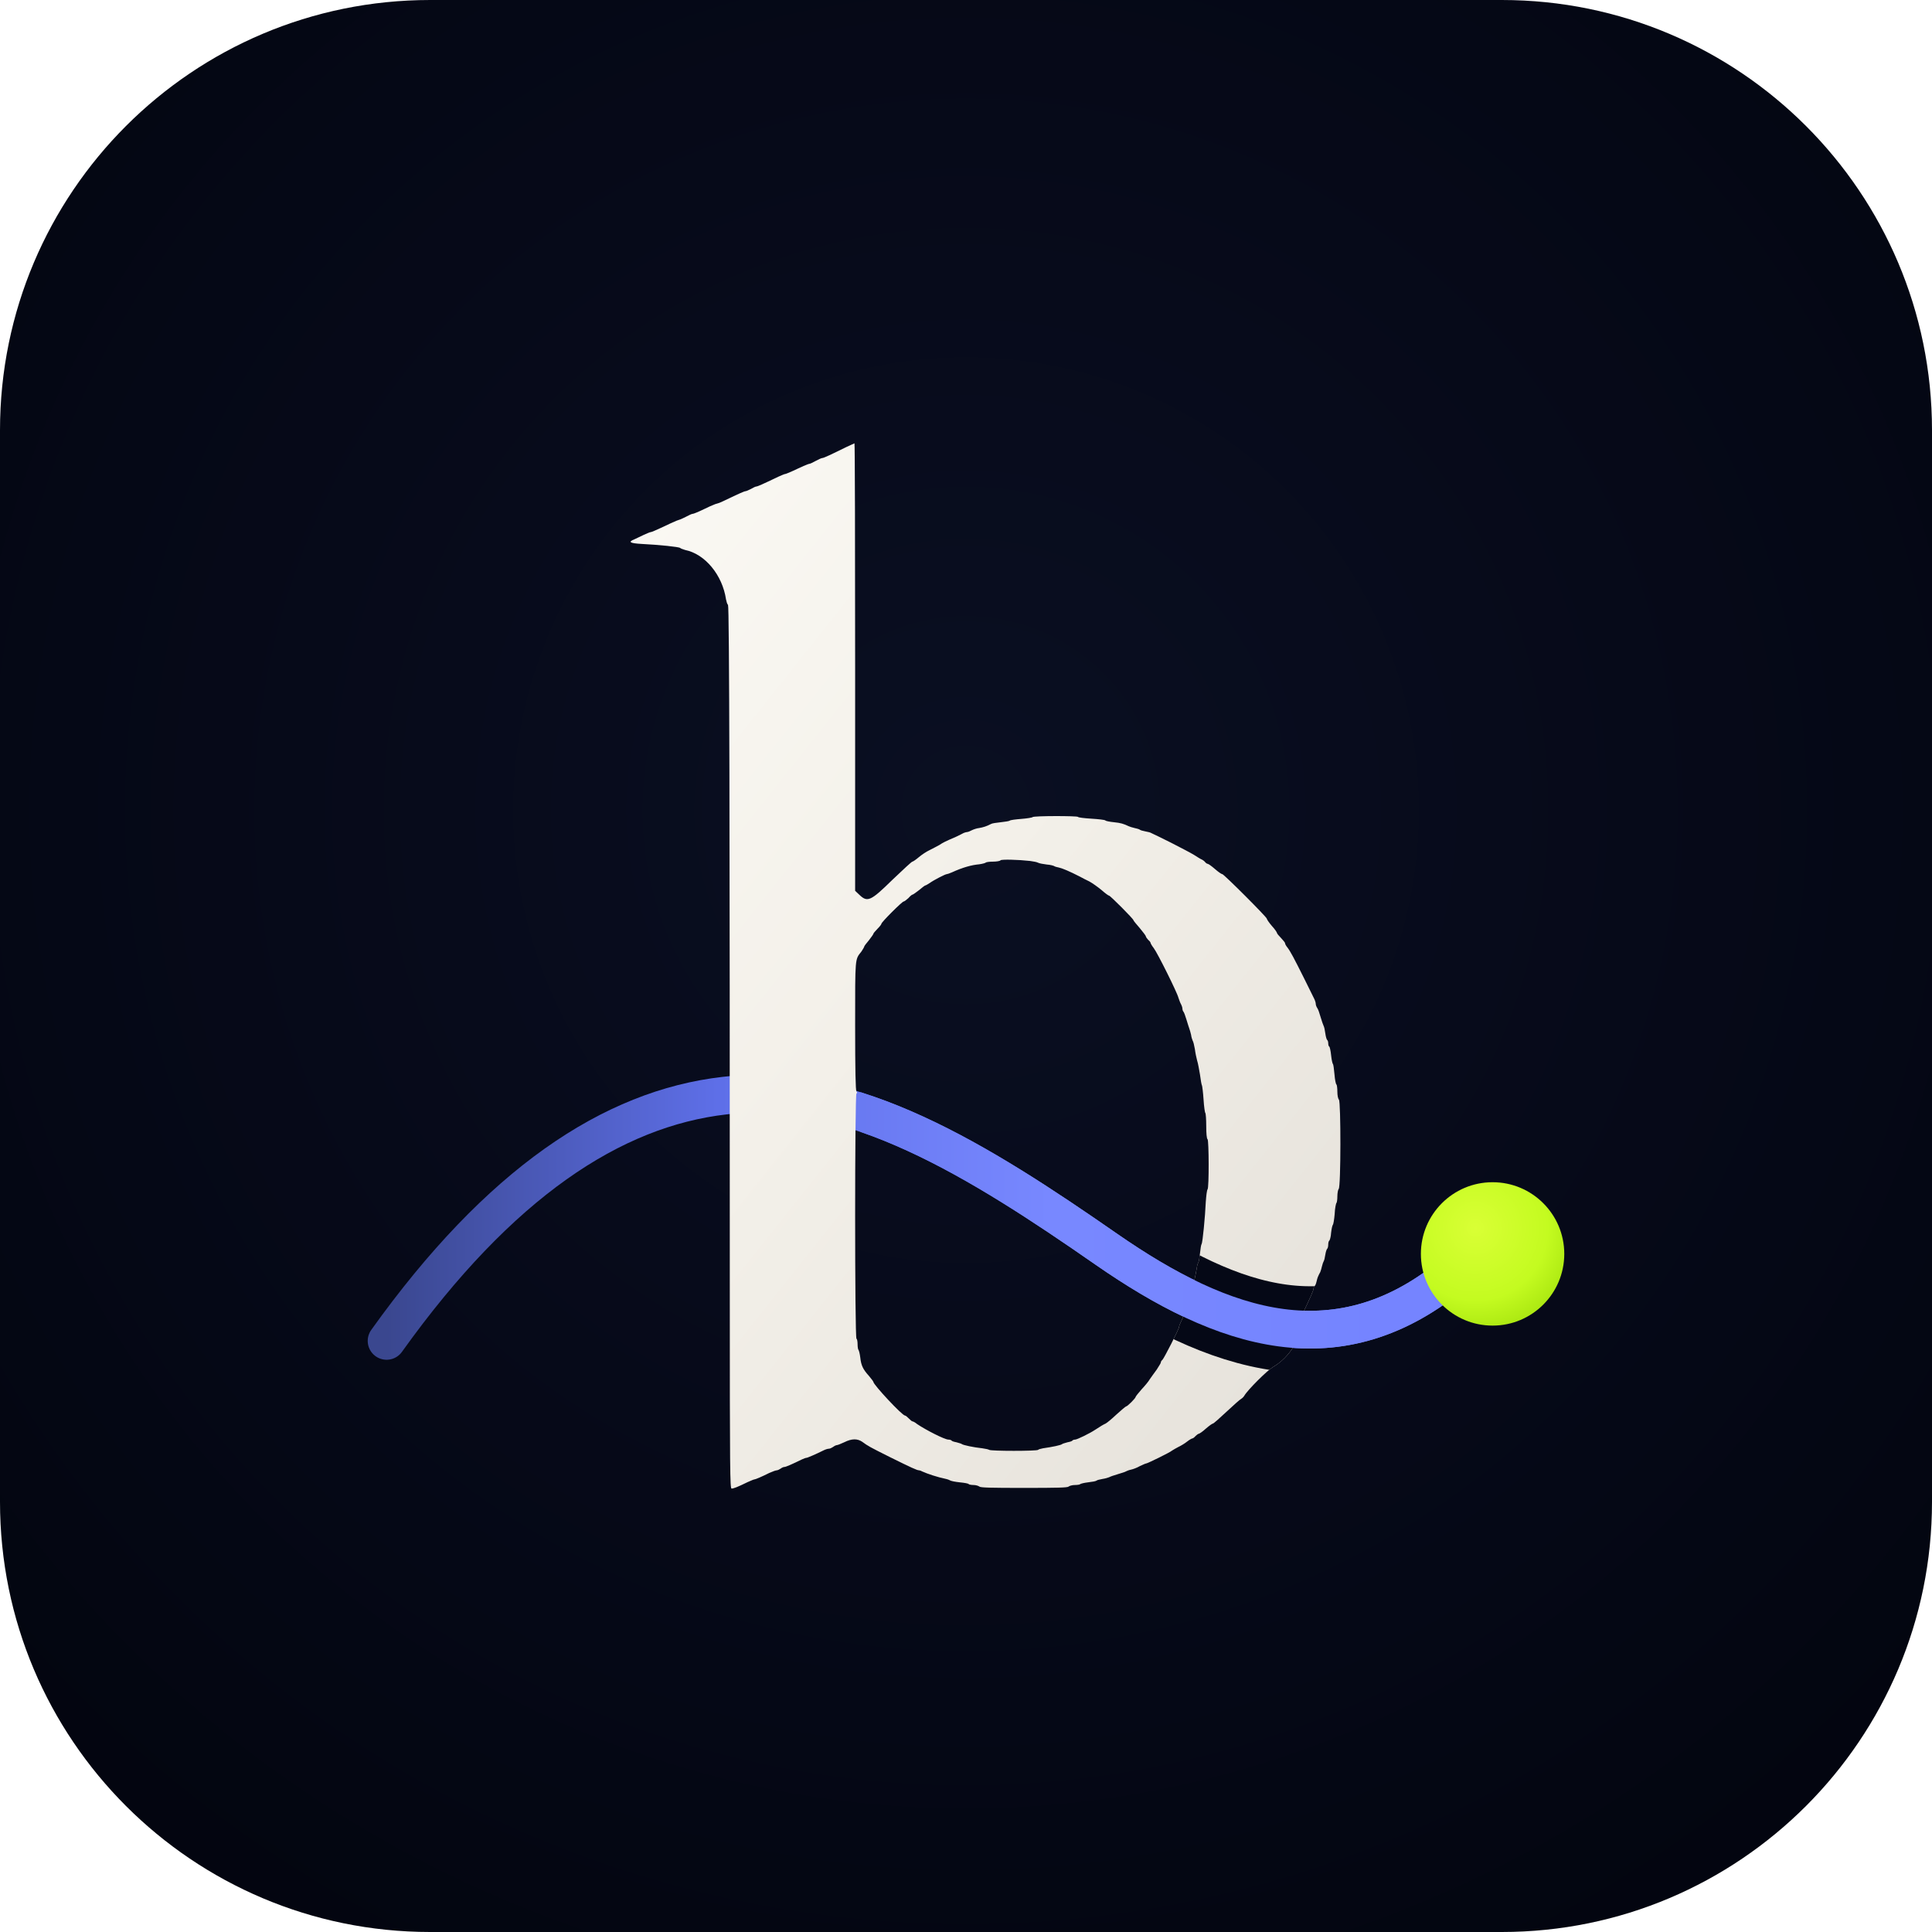
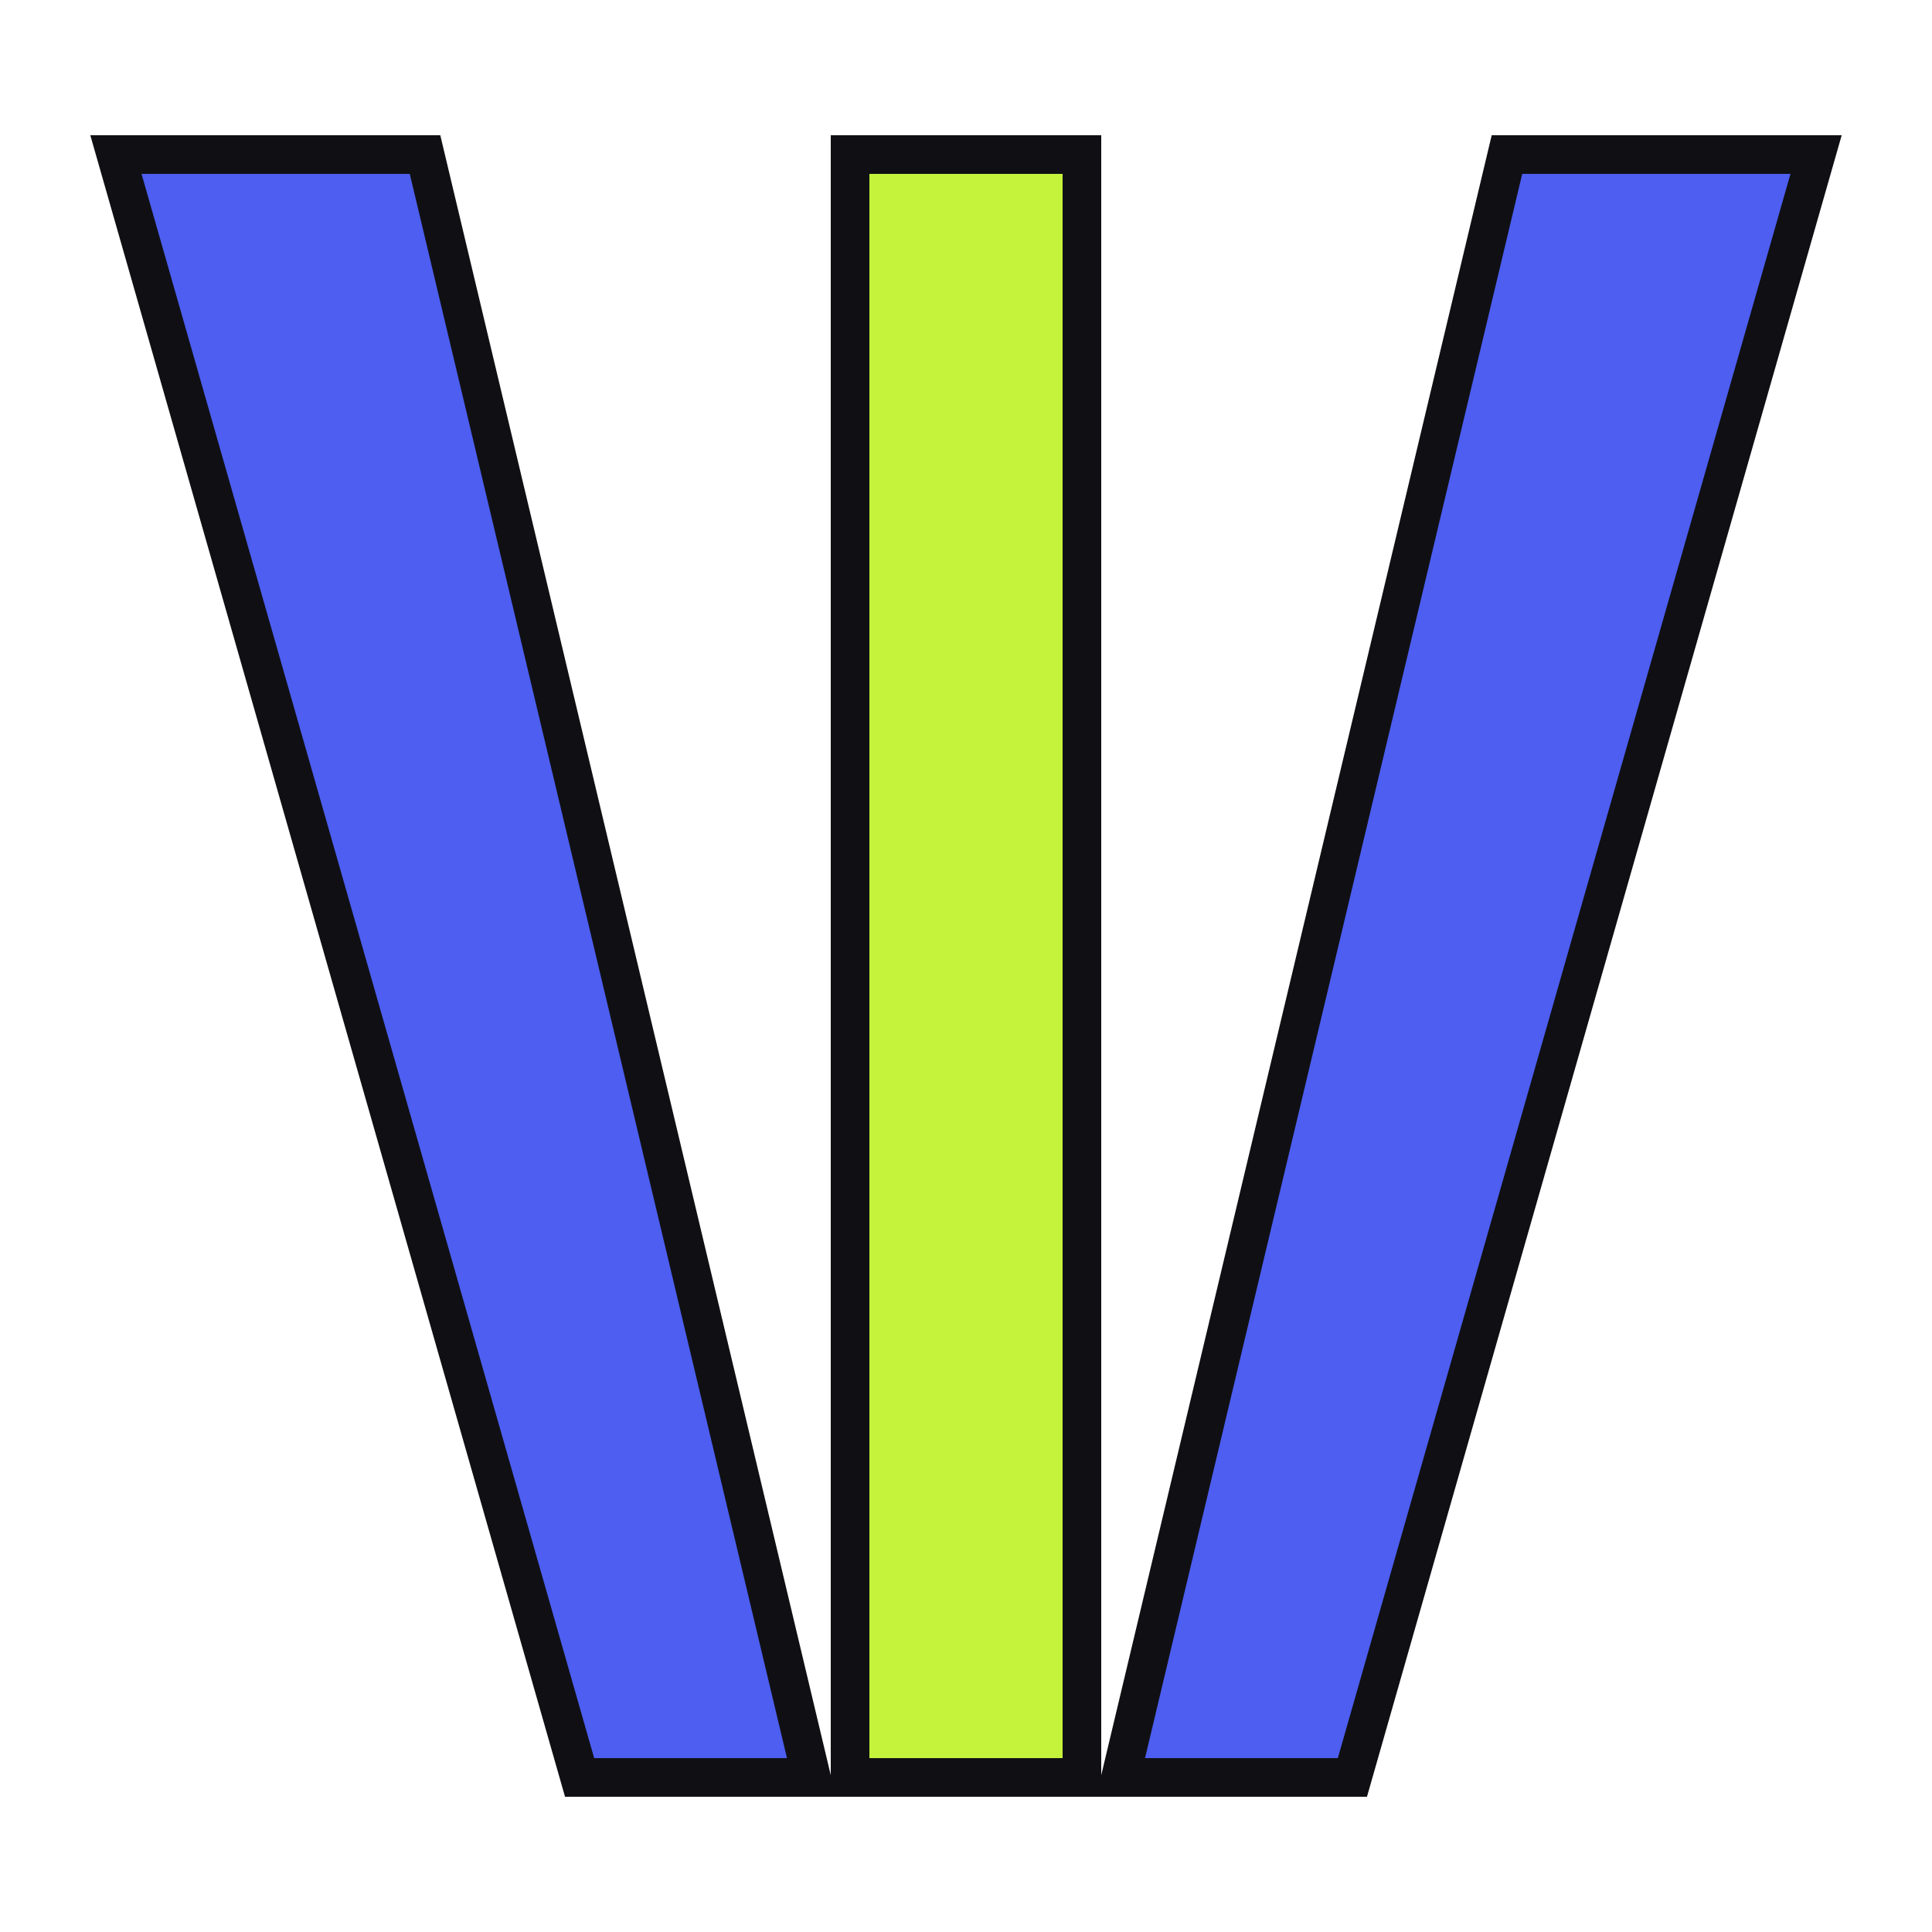
- <svg xmlns="http://www.w3.org/2000/svg" width="1024" height="1024" viewBox="0 0 1024 1024">
-   <defs>
-     <radialGradient id="icon-bg" cx="50%" cy="42%" r="75%">
-       <stop offset="0%" stop-color="#0a0f22" />
-       <stop offset="62%" stop-color="#050816" />
-       <stop offset="100%" stop-color="#02040d" />
-     </radialGradient>
-     <linearGradient id="icon-mono" x1="0" y1="0" x2="0.85" y2="1">
-       <stop offset="0%" stop-color="#fbf9f4" />
-       <stop offset="48%" stop-color="#f3f0e9" />
-       <stop offset="100%" stop-color="#e6e2db" />
-     </linearGradient>
-     <linearGradient id="icon-wave" gradientUnits="userSpaceOnUse" x1="205" y1="0" x2="791" y2="0">
-       <stop offset="0%" stop-color="#3a478f" />
-       <stop offset="30%" stop-color="#5e6fe8" />
-       <stop offset="60%" stop-color="#7888ff" />
-       <stop offset="100%" stop-color="#7483ff" />
-     </linearGradient>
-     <radialGradient id="icon-particle" cx="38%" cy="32%" r="70%">
-       <stop offset="0%" stop-color="#d9ff35" />
-       <stop offset="72%" stop-color="#c4fb20" />
-       <stop offset="100%" stop-color="#aeea13" />
-     </radialGradient>
-     <clipPath id="icon-bclip">
-       <path d="M463.1 265.3C456.2 268.7 452.8 270.3 452.2 270.3C451.8 270.3 450.5 270.9 449.2 271.6C447.9 272.3 446.7 272.9 446.4 272.9C446.1 272.9 444.9 273.4 443.7 273.9C442.5 274.4 440.3 275.5 438.7 276.2C437.1 276.9 435.7 277.5 435.4 277.5C435.1 277.5 433.8 278.1 432.4 278.7C425.1 282.2 423.0 283.1 422.5 283.1C422.2 283.1 421.1 283.6 420.1 284.2C419.1 284.7 418.0 285.2 417.7 285.2C417.2 285.2 415.1 286.1 407.8 289.6C406.4 290.3 405.0 290.8 404.8 290.8C404.5 290.8 403.1 291.4 401.7 292.0C395.9 294.8 394.3 295.4 393.8 295.4C393.5 295.4 392.2 296.0 390.9 296.7C389.5 297.4 388.2 298.0 388.0 298.0C387.8 298.0 386.0 298.7 384.1 299.6C376.7 303.1 375.4 303.6 375.0 303.6C374.7 303.6 373.4 304.2 372.0 304.8C370.6 305.5 368.6 306.4 367.8 306.8C364.7 308.0 365.7 308.6 371.1 308.9C379.0 309.3 387.7 310.2 388.3 310.7C388.6 311.0 389.6 311.3 390.5 311.6C399.5 313.4 407.3 322.9 408.9 333.8C409.1 334.8 409.4 335.9 409.8 336.3C410.4 337.0 410.6 433.7 410.6 646.2C410.6 725.6 410.7 733.2 411.4 733.2C412.3 733.2 414.1 732.5 418.6 730.3C420.0 729.7 421.3 729.1 421.6 729.1C422.1 729.1 424.9 727.9 428.3 726.2C429.7 725.6 431.2 725.0 431.7 725.0C432.1 725.0 432.9 724.6 433.5 724.2C434.0 723.8 434.7 723.5 435.1 723.5C435.8 723.5 438.7 722.2 443.0 720.1C443.9 719.7 444.7 719.4 445.0 719.4C445.5 719.4 449.6 717.6 452.8 716.0C453.6 715.6 454.6 715.3 455.1 715.3C455.6 715.3 456.4 714.9 457.0 714.5C457.5 714.1 458.3 713.7 458.6 713.7C459.0 713.7 460.5 713.1 462.0 712.4C465.4 710.7 467.9 710.7 470.1 712.2C472.7 714.1 473.2 714.4 482.6 719.1C492.1 723.8 494.7 725.0 495.6 725.0C495.9 725.0 496.5 725.2 497.0 725.5C499.4 726.6 504.0 728.1 507.4 728.8C508.4 729.0 509.4 729.4 509.7 729.6C510.0 729.8 511.9 730.2 513.9 730.4C515.9 730.6 517.8 730.9 517.9 731.2C518.1 731.4 519.1 731.6 520.1 731.6C521.2 731.6 522.3 732.0 522.7 732.3C523.2 732.8 527.9 732.9 542.7 732.9C557.6 732.9 562.3 732.8 562.8 732.3C563.1 732.0 564.4 731.6 565.6 731.6C566.8 731.6 567.9 731.4 568.0 731.2C568.2 731.0 569.8 730.6 571.5 730.4C573.3 730.2 574.9 729.9 575.2 729.7C575.5 729.4 576.7 729.1 577.9 728.9C579.2 728.7 580.6 728.3 581.0 728.1C581.5 727.8 583.3 727.2 585.0 726.7C586.6 726.2 588.3 725.7 588.5 725.5C588.9 725.3 589.8 724.9 590.8 724.7C591.8 724.5 593.6 723.8 594.8 723.1C596.1 722.5 597.4 721.9 597.7 721.9C598.2 721.9 608.3 717.0 609.3 716.1C609.7 715.8 611.0 715.1 612.1 714.5C613.2 714.0 615.0 712.9 616.0 712.1C617.0 711.3 618.1 710.7 618.3 710.7C618.6 710.7 619.3 710.2 619.8 709.6C620.3 709.1 621.0 708.6 621.2 708.6C621.5 708.6 623.0 707.6 624.4 706.3C625.9 705.0 627.3 704.0 627.6 704.0C627.9 704.0 630.6 701.6 633.7 698.7C636.7 695.9 639.7 693.2 640.3 692.9C640.8 692.6 641.4 692.0 641.7 691.5C643.1 689.0 651.9 680.2 654.6 678.6C662.1 674.2 667.1 666.0 667.1 658.2C667.1 657.0 667.7 655.0 668.4 653.6C671.5 647.1 672.8 644.1 672.8 643.4C672.8 643.0 673.0 642.5 673.2 642.3C673.5 642.2 673.9 641.3 674.1 640.4C674.3 639.5 674.6 638.4 674.9 637.8C675.1 637.3 675.5 636.5 675.8 636.0C676.0 635.5 676.4 634.3 676.6 633.3C676.8 632.4 677.2 631.3 677.4 631.0C677.6 630.7 677.9 629.5 678.1 628.1C678.3 626.8 678.7 625.6 679.0 625.4C679.2 625.2 679.4 624.4 679.4 623.6C679.4 622.8 679.6 622.0 679.9 621.8C680.1 621.7 680.6 620.1 680.7 618.2C680.9 616.4 681.3 614.8 681.5 614.7C681.7 614.5 682.1 612.3 682.3 609.8C682.4 607.2 682.9 605.0 683.1 604.9C683.3 604.7 683.5 603.4 683.5 601.9C683.5 600.5 683.8 598.9 684.1 598.6C685.1 597.7 685.1 559.5 684.2 558.5C683.8 558.1 683.5 556.6 683.5 555.0C683.5 553.3 683.3 551.9 683.1 551.7C682.8 551.6 682.4 549.5 682.2 547.1C682.0 544.7 681.7 542.6 681.5 542.5C681.3 542.3 680.9 540.6 680.7 538.6C680.5 536.6 680.1 534.9 679.9 534.7C679.6 534.6 679.4 533.9 679.4 533.2C679.4 532.6 679.2 531.9 679.0 531.8C678.7 531.6 678.3 530.3 678.1 528.8C677.9 527.3 677.6 525.8 677.3 525.3C677.1 524.9 676.5 523.2 676.0 521.5C675.5 519.8 674.9 517.9 674.5 517.4C674.1 516.8 673.8 516.0 673.8 515.5C673.8 515.0 673.5 514.0 673.1 513.2C672.7 512.4 670.7 508.4 668.7 504.3C663.9 494.7 662.4 491.9 661.1 490.2C660.5 489.5 660.0 488.6 660.0 488.2C660.0 487.9 659.1 486.9 658.2 485.9C657.2 484.9 656.4 483.9 656.4 483.7C656.4 483.4 655.4 481.9 654.1 480.5C652.8 479.0 651.8 477.5 651.8 477.2C651.8 476.5 632.5 457.2 631.8 457.2C631.4 457.2 630.0 456.2 628.5 454.9C627.0 453.6 625.6 452.6 625.3 452.6C625.0 452.6 624.4 452.2 624.1 451.8C623.7 451.3 623.0 450.8 622.3 450.5C621.8 450.3 620.3 449.3 619.0 448.5C617.7 447.7 613.1 445.3 608.8 443.1C604.4 440.9 600.5 439.0 600.0 438.8C599.6 438.5 598.3 438.2 597.2 438.0C596.1 437.8 595.0 437.5 594.7 437.2C594.4 437.0 593.4 436.7 592.4 436.5C591.4 436.3 590.3 435.9 589.8 435.7C587.5 434.6 586.2 434.2 583.2 433.9C581.3 433.7 579.6 433.4 579.3 433.1C579.0 432.8 576.2 432.5 573.0 432.3C569.9 432.1 567.1 431.8 567.0 431.5C566.6 431.0 547.0 431.0 546.6 431.6C546.5 431.8 544.2 432.2 541.6 432.4C539.0 432.6 536.6 432.9 536.3 433.2C536.1 433.4 534.2 433.7 532.3 433.9C530.3 434.1 528.3 434.4 527.9 434.7C526.0 435.7 524.4 436.2 522.6 436.5C521.6 436.6 520.1 437.1 519.3 437.5C518.6 437.9 517.6 438.3 517.2 438.3C516.9 438.3 516.2 438.5 515.7 438.7C515.2 439.0 513.7 439.7 512.3 440.4C507.2 442.6 506.6 442.9 504.6 444.2C503.4 444.8 501.5 445.9 500.2 446.5C498.9 447.1 496.8 448.5 495.5 449.6C494.2 450.7 492.9 451.6 492.6 451.6C492.3 451.6 488.3 455.3 483.6 459.8C473.8 469.4 472.4 470.0 468.7 466.4L466.9 464.7L466.9 364.2C466.9 308.9 466.8 263.7 466.6 263.7C466.3 263.8 464.8 264.5 463.1 265.3ZM545.5 451.3C547.0 451.5 548.6 451.8 549.1 452.1C549.7 452.4 551.4 452.7 553.0 452.9C554.5 453.0 556.0 453.4 556.3 453.6C556.5 453.8 557.6 454.1 558.6 454.3C560.2 454.7 563.1 455.9 567.8 458.3C568.8 458.9 570.7 459.8 572.1 460.5C573.4 461.2 575.8 462.9 577.5 464.3C579.2 465.8 580.7 466.9 581.0 466.9C581.5 466.9 591.9 477.3 591.9 477.9C591.9 478.1 593.2 479.7 594.7 481.4C596.2 483.2 597.5 484.9 597.5 485.2C597.5 485.5 598.0 486.1 598.5 486.7C599.1 487.2 599.6 487.8 599.6 488.1C599.6 488.3 600.2 489.4 601.0 490.4C602.7 492.6 611.6 510.5 612.1 512.7C612.4 513.5 612.8 514.8 613.2 515.5C613.6 516.2 613.9 517.2 613.9 517.6C613.9 518.1 614.1 518.7 614.3 518.9C614.6 519.2 615.2 520.8 615.7 522.5C616.2 524.2 616.8 526.0 617.0 526.6C617.2 527.2 617.6 528.4 617.8 529.4C617.9 530.4 618.3 531.5 618.5 532.0C618.8 532.4 619.2 534.1 619.5 535.8C619.7 537.5 620.2 539.8 620.5 540.9C620.9 542.1 621.4 544.9 621.8 547.3C622.1 549.7 622.5 551.9 622.7 552.2C622.8 552.4 623.2 555.3 623.4 558.5C623.6 561.7 624.0 564.4 624.2 564.5C624.4 564.7 624.6 567.3 624.6 570.4C624.6 573.5 624.8 576.1 625.2 576.3C625.8 576.7 625.9 598.1 625.2 598.8C624.9 599.1 624.6 601.6 624.4 604.4C624.1 611.1 623.0 622.7 622.5 623.4C622.3 623.6 622.0 625.5 621.8 627.5C621.6 629.4 621.3 631.2 621.1 631.6C620.9 631.8 620.5 632.9 620.4 633.9C619.8 637.6 618.8 642.0 618.4 642.4C617.7 643.0 617.9 645.0 618.8 645.7C620.7 647.3 618.4 653.8 616.0 653.8C615.5 653.8 614.9 654.6 614.5 655.5C614.1 656.4 613.5 657.8 613.1 658.6C612.7 659.4 612.4 660.3 612.4 660.6C612.4 661.5 605.6 674.8 604.9 675.4C604.5 675.7 604.2 676.2 604.2 676.6C604.2 676.9 603.3 678.2 602.4 679.7C601.3 681.1 600.0 683.1 599.3 684.0C598.7 685.1 596.9 687.2 595.5 688.7C594.1 690.3 592.9 691.8 592.9 692.0C592.9 692.6 589.2 696.3 588.6 696.3C588.4 696.3 586.4 698.0 584.3 699.9C582.2 701.9 580.0 703.7 579.4 704.0C578.3 704.5 577.3 705.1 574.7 706.8C572.3 708.4 566.6 711.2 565.7 711.2C565.2 711.2 564.7 711.4 564.5 711.6C564.4 711.9 563.4 712.2 562.3 712.4C561.3 712.7 560.1 713.0 559.9 713.2C559.4 713.7 555.5 714.5 551.3 715.1C550.2 715.3 549.2 715.6 549.1 715.8C548.7 716.4 527.7 716.4 527.1 715.8C526.8 715.6 525.5 715.3 524.0 715.1C520.2 714.7 515.4 713.7 514.8 713.2C514.6 713.0 513.4 712.7 512.4 712.4C511.3 712.2 510.3 711.9 510.2 711.6C510.0 711.4 509.4 711.2 508.8 711.2C507.1 711.2 498.7 706.9 494.7 704.2C493.9 703.5 492.9 703.0 492.6 703.0C492.4 703.0 491.7 702.4 491.0 701.7C490.3 701.0 489.6 700.4 489.3 700.4C488.0 700.4 475.1 686.5 475.1 685.3C475.1 685.1 474.2 683.9 473.1 682.6C470.4 679.6 469.6 677.9 469.2 674.3C469.0 672.6 468.6 671.1 468.4 670.9C468.2 670.8 468.0 669.6 468.0 668.4C468.0 667.2 467.8 666.0 467.5 665.9C466.7 665.4 466.7 556.2 467.5 555.7C467.9 555.5 467.9 555.3 467.5 554.9C467.1 554.4 466.9 545.5 466.9 525.2C466.9 494.1 466.8 495.7 469.7 492.0C470.4 491.0 471.0 489.9 471.0 489.7C471.0 489.5 472.0 488.2 473.1 486.9C474.2 485.5 475.1 484.2 475.1 484.0C475.1 483.7 476.0 482.8 476.9 481.8C477.9 480.8 478.7 479.8 478.7 479.5C478.7 478.8 488.0 469.5 488.7 469.5C489.0 469.5 489.9 468.8 490.8 468.0C491.6 467.1 492.4 466.4 492.7 466.4C492.9 466.4 494.2 465.5 495.6 464.4C496.9 463.3 498.2 462.3 498.4 462.3C498.6 462.3 499.5 461.8 500.4 461.2C502.2 459.9 507.4 457.2 508.1 457.2C508.3 457.2 509.3 456.9 510.4 456.4C515.2 454.2 519.2 453.1 522.6 452.8C524.1 452.6 525.5 452.2 525.6 452.0C525.8 451.8 527.3 451.6 528.9 451.6C530.5 451.6 532.1 451.3 532.2 451.0C532.6 450.5 540.2 450.7 545.5 451.3Z" fill-rule="evenodd" transform="translate(-97.7 -76.2) scale(1.18)" />
-     </clipPath>
-     <clipPath id="icon-front">
-       <rect x="456" y="0" width="568" height="1024" />
-     </clipPath>
-     <clipPath id="icon-shape">
-       <rect width="1024" height="1024" rx="228" />
-     </clipPath>
-   </defs>
-   <g id="icon-background">
-     <rect width="1024" height="1024" rx="228" fill="url(#icon-bg)" />
-   </g>
-   <g clip-path="url(#icon-shape)">
-     <g id="pilot-wave-back">
-       <path d="M 204.9 710.7 C 264.6 627.2 324.4 587.5 384.1 580.7 C 451.5 572.9 519.0 615.3 586.5 662.2 C 648.2 705.0 709.8 726.1 771.5 674.1" fill="none" stroke="url(#icon-wave)" stroke-width="20" stroke-linecap="round" />
-     </g>
-     <g id="monogram">
-       <path d="M463.1 265.3C456.2 268.7 452.8 270.3 452.2 270.3C451.8 270.3 450.5 270.9 449.2 271.6C447.9 272.3 446.7 272.9 446.4 272.9C446.1 272.9 444.9 273.4 443.7 273.9C442.5 274.4 440.3 275.5 438.7 276.2C437.1 276.9 435.7 277.5 435.4 277.5C435.1 277.5 433.8 278.1 432.4 278.7C425.1 282.2 423.0 283.1 422.5 283.1C422.2 283.1 421.1 283.6 420.1 284.2C419.1 284.7 418.0 285.2 417.7 285.2C417.2 285.2 415.1 286.1 407.8 289.6C406.4 290.3 405.0 290.8 404.8 290.8C404.5 290.8 403.1 291.4 401.7 292.0C395.9 294.8 394.3 295.4 393.8 295.4C393.5 295.4 392.2 296.0 390.9 296.7C389.5 297.4 388.2 298.0 388.0 298.0C387.8 298.0 386.0 298.7 384.1 299.6C376.7 303.1 375.4 303.6 375.0 303.6C374.7 303.6 373.4 304.2 372.0 304.8C370.6 305.5 368.6 306.4 367.8 306.8C364.7 308.0 365.7 308.6 371.1 308.9C379.0 309.3 387.7 310.2 388.3 310.7C388.6 311.0 389.6 311.3 390.5 311.6C399.5 313.4 407.3 322.9 408.9 333.8C409.1 334.8 409.4 335.9 409.8 336.3C410.4 337.0 410.6 433.7 410.6 646.2C410.6 725.6 410.7 733.2 411.4 733.2C412.3 733.2 414.1 732.5 418.6 730.3C420.0 729.7 421.3 729.1 421.6 729.1C422.1 729.1 424.9 727.9 428.3 726.2C429.7 725.6 431.2 725.0 431.7 725.0C432.1 725.0 432.9 724.6 433.5 724.2C434.0 723.8 434.7 723.5 435.1 723.5C435.8 723.5 438.7 722.2 443.0 720.1C443.9 719.7 444.7 719.4 445.0 719.4C445.5 719.4 449.6 717.6 452.8 716.0C453.6 715.6 454.6 715.3 455.1 715.3C455.6 715.3 456.4 714.9 457.0 714.5C457.5 714.1 458.3 713.7 458.6 713.7C459.0 713.7 460.5 713.1 462.0 712.4C465.4 710.7 467.9 710.7 470.1 712.2C472.7 714.1 473.2 714.4 482.6 719.1C492.1 723.8 494.7 725.0 495.6 725.0C495.9 725.0 496.5 725.2 497.0 725.5C499.4 726.6 504.0 728.1 507.4 728.8C508.4 729.0 509.4 729.4 509.7 729.6C510.0 729.8 511.9 730.2 513.9 730.4C515.9 730.6 517.8 730.9 517.9 731.2C518.1 731.4 519.1 731.6 520.1 731.6C521.2 731.6 522.3 732.0 522.7 732.3C523.2 732.8 527.9 732.9 542.7 732.9C557.6 732.9 562.3 732.8 562.8 732.3C563.1 732.0 564.4 731.6 565.6 731.6C566.8 731.6 567.9 731.4 568.0 731.2C568.2 731.0 569.8 730.6 571.5 730.4C573.3 730.2 574.9 729.9 575.2 729.7C575.5 729.4 576.7 729.1 577.9 728.9C579.2 728.7 580.6 728.3 581.0 728.1C581.5 727.8 583.3 727.2 585.0 726.7C586.6 726.2 588.3 725.7 588.5 725.5C588.9 725.3 589.8 724.9 590.8 724.7C591.8 724.5 593.6 723.8 594.8 723.1C596.1 722.5 597.4 721.9 597.7 721.9C598.2 721.9 608.3 717.0 609.3 716.1C609.7 715.8 611.0 715.1 612.1 714.5C613.2 714.0 615.0 712.9 616.0 712.1C617.0 711.3 618.1 710.7 618.3 710.7C618.6 710.7 619.3 710.2 619.8 709.6C620.3 709.1 621.0 708.6 621.2 708.6C621.5 708.6 623.0 707.6 624.4 706.3C625.9 705.0 627.3 704.0 627.6 704.0C627.9 704.0 630.6 701.6 633.7 698.7C636.7 695.9 639.7 693.2 640.3 692.9C640.8 692.6 641.4 692.0 641.7 691.5C643.1 689.0 651.9 680.2 654.6 678.6C662.1 674.2 667.1 666.0 667.1 658.2C667.1 657.0 667.7 655.0 668.4 653.6C671.5 647.1 672.8 644.1 672.8 643.4C672.8 643.0 673.0 642.5 673.2 642.3C673.5 642.2 673.9 641.3 674.1 640.4C674.3 639.5 674.6 638.4 674.9 637.8C675.1 637.3 675.5 636.5 675.8 636.0C676.0 635.5 676.4 634.3 676.6 633.3C676.8 632.4 677.2 631.3 677.4 631.0C677.6 630.7 677.9 629.5 678.1 628.1C678.3 626.8 678.7 625.6 679.0 625.4C679.2 625.2 679.4 624.4 679.4 623.6C679.4 622.8 679.6 622.0 679.9 621.8C680.1 621.7 680.6 620.1 680.7 618.2C680.9 616.4 681.3 614.8 681.5 614.7C681.7 614.5 682.1 612.3 682.3 609.8C682.4 607.2 682.9 605.0 683.1 604.9C683.3 604.7 683.5 603.4 683.5 601.9C683.5 600.5 683.8 598.9 684.1 598.6C685.1 597.7 685.1 559.5 684.2 558.5C683.8 558.1 683.5 556.6 683.5 555.0C683.5 553.3 683.3 551.9 683.1 551.7C682.8 551.6 682.4 549.5 682.2 547.1C682.0 544.7 681.7 542.6 681.5 542.5C681.3 542.3 680.9 540.6 680.7 538.6C680.5 536.6 680.1 534.9 679.9 534.7C679.6 534.6 679.4 533.9 679.4 533.2C679.4 532.6 679.2 531.9 679.0 531.8C678.7 531.6 678.3 530.3 678.1 528.8C677.9 527.3 677.6 525.8 677.3 525.3C677.1 524.9 676.5 523.2 676.0 521.5C675.5 519.8 674.9 517.9 674.5 517.4C674.1 516.8 673.8 516.0 673.8 515.5C673.8 515.0 673.5 514.0 673.1 513.2C672.7 512.4 670.7 508.4 668.7 504.3C663.9 494.7 662.4 491.9 661.1 490.2C660.5 489.5 660.0 488.6 660.0 488.2C660.0 487.9 659.1 486.9 658.2 485.9C657.2 484.9 656.4 483.9 656.4 483.7C656.4 483.4 655.4 481.9 654.1 480.5C652.8 479.0 651.8 477.5 651.8 477.2C651.8 476.5 632.5 457.2 631.8 457.2C631.4 457.2 630.0 456.2 628.5 454.9C627.0 453.6 625.6 452.6 625.3 452.6C625.0 452.6 624.4 452.2 624.1 451.8C623.7 451.3 623.0 450.8 622.3 450.5C621.8 450.3 620.3 449.3 619.0 448.5C617.7 447.7 613.1 445.3 608.8 443.1C604.4 440.9 600.5 439.0 600.0 438.8C599.6 438.5 598.3 438.2 597.2 438.0C596.1 437.8 595.0 437.5 594.7 437.2C594.4 437.0 593.4 436.7 592.4 436.5C591.4 436.3 590.3 435.9 589.8 435.7C587.5 434.6 586.2 434.2 583.2 433.9C581.3 433.7 579.6 433.4 579.3 433.1C579.0 432.8 576.2 432.5 573.0 432.3C569.9 432.1 567.1 431.8 567.0 431.5C566.6 431.0 547.0 431.0 546.6 431.6C546.5 431.8 544.2 432.2 541.6 432.4C539.0 432.6 536.6 432.9 536.3 433.2C536.1 433.4 534.2 433.7 532.3 433.9C530.3 434.1 528.3 434.4 527.9 434.7C526.0 435.7 524.4 436.2 522.6 436.5C521.6 436.6 520.1 437.1 519.3 437.5C518.6 437.9 517.6 438.3 517.2 438.3C516.9 438.3 516.2 438.5 515.7 438.7C515.2 439.0 513.7 439.7 512.3 440.4C507.2 442.6 506.6 442.9 504.6 444.2C503.4 444.8 501.5 445.9 500.2 446.5C498.9 447.1 496.8 448.5 495.5 449.6C494.2 450.7 492.9 451.6 492.6 451.6C492.3 451.6 488.3 455.3 483.6 459.8C473.8 469.4 472.4 470.0 468.7 466.4L466.9 464.7L466.9 364.2C466.9 308.9 466.8 263.7 466.6 263.7C466.3 263.8 464.8 264.5 463.1 265.3ZM545.5 451.3C547.0 451.5 548.6 451.8 549.1 452.1C549.7 452.4 551.4 452.7 553.0 452.9C554.5 453.0 556.0 453.4 556.3 453.6C556.5 453.8 557.6 454.1 558.6 454.3C560.2 454.7 563.1 455.9 567.8 458.3C568.8 458.9 570.7 459.8 572.1 460.5C573.4 461.2 575.8 462.9 577.5 464.3C579.2 465.8 580.7 466.9 581.0 466.9C581.5 466.9 591.9 477.3 591.9 477.9C591.9 478.1 593.2 479.7 594.7 481.4C596.2 483.2 597.5 484.9 597.5 485.2C597.5 485.5 598.0 486.1 598.5 486.7C599.1 487.2 599.6 487.8 599.6 488.1C599.6 488.3 600.2 489.4 601.0 490.4C602.7 492.6 611.6 510.5 612.1 512.7C612.4 513.5 612.8 514.8 613.2 515.5C613.6 516.2 613.9 517.2 613.9 517.6C613.9 518.1 614.1 518.7 614.3 518.9C614.6 519.2 615.2 520.8 615.7 522.5C616.2 524.2 616.8 526.0 617.0 526.6C617.2 527.2 617.6 528.4 617.8 529.4C617.9 530.4 618.3 531.5 618.5 532.0C618.8 532.4 619.2 534.1 619.5 535.8C619.7 537.5 620.2 539.8 620.5 540.9C620.9 542.1 621.4 544.9 621.8 547.3C622.1 549.7 622.5 551.9 622.7 552.2C622.8 552.4 623.2 555.3 623.4 558.5C623.6 561.7 624.0 564.4 624.2 564.5C624.4 564.7 624.6 567.3 624.6 570.4C624.6 573.5 624.8 576.1 625.2 576.3C625.8 576.7 625.9 598.1 625.2 598.8C624.9 599.1 624.6 601.6 624.4 604.4C624.1 611.1 623.0 622.7 622.5 623.4C622.3 623.6 622.0 625.5 621.8 627.5C621.6 629.4 621.3 631.2 621.1 631.6C620.9 631.8 620.5 632.9 620.4 633.9C619.8 637.6 618.8 642.0 618.4 642.4C617.7 643.0 617.9 645.0 618.8 645.7C620.7 647.3 618.4 653.8 616.0 653.8C615.5 653.8 614.9 654.6 614.5 655.5C614.1 656.4 613.5 657.8 613.1 658.6C612.7 659.4 612.4 660.3 612.4 660.6C612.4 661.5 605.6 674.8 604.9 675.4C604.5 675.7 604.2 676.2 604.2 676.6C604.2 676.9 603.3 678.2 602.4 679.7C601.3 681.1 600.0 683.1 599.3 684.0C598.7 685.1 596.9 687.2 595.5 688.7C594.1 690.3 592.9 691.8 592.9 692.0C592.9 692.6 589.2 696.3 588.6 696.3C588.4 696.3 586.4 698.0 584.3 699.9C582.2 701.9 580.0 703.7 579.4 704.0C578.3 704.5 577.3 705.1 574.7 706.8C572.3 708.4 566.6 711.2 565.7 711.2C565.2 711.2 564.7 711.4 564.5 711.6C564.4 711.9 563.4 712.2 562.3 712.4C561.3 712.7 560.1 713.0 559.9 713.2C559.4 713.7 555.5 714.5 551.3 715.1C550.2 715.3 549.2 715.6 549.1 715.8C548.7 716.4 527.7 716.4 527.1 715.8C526.8 715.6 525.5 715.3 524.0 715.1C520.2 714.7 515.4 713.7 514.8 713.2C514.6 713.0 513.4 712.7 512.4 712.4C511.3 712.2 510.3 711.9 510.2 711.6C510.0 711.4 509.4 711.2 508.8 711.2C507.1 711.2 498.7 706.9 494.7 704.2C493.9 703.5 492.9 703.0 492.6 703.0C492.4 703.0 491.7 702.4 491.0 701.7C490.3 701.0 489.6 700.4 489.3 700.4C488.0 700.4 475.1 686.5 475.1 685.3C475.1 685.1 474.2 683.9 473.1 682.6C470.4 679.6 469.6 677.9 469.2 674.3C469.0 672.6 468.6 671.1 468.4 670.9C468.2 670.8 468.0 669.6 468.0 668.4C468.0 667.2 467.8 666.0 467.5 665.9C466.7 665.4 466.7 556.2 467.5 555.7C467.9 555.5 467.9 555.3 467.5 554.9C467.1 554.4 466.9 545.5 466.9 525.2C466.9 494.1 466.8 495.7 469.7 492.0C470.4 491.0 471.0 489.9 471.0 489.7C471.0 489.5 472.0 488.2 473.1 486.9C474.2 485.5 475.1 484.2 475.1 484.0C475.1 483.7 476.0 482.8 476.9 481.8C477.9 480.8 478.7 479.8 478.7 479.5C478.7 478.8 488.0 469.5 488.7 469.5C489.0 469.5 489.9 468.8 490.8 468.0C491.6 467.1 492.4 466.4 492.7 466.4C492.9 466.4 494.2 465.5 495.6 464.4C496.9 463.3 498.2 462.3 498.4 462.3C498.6 462.3 499.5 461.8 500.4 461.2C502.2 459.9 507.4 457.2 508.1 457.2C508.3 457.2 509.3 456.9 510.4 456.4C515.2 454.2 519.2 453.1 522.6 452.8C524.1 452.6 525.5 452.2 525.6 452.0C525.8 451.8 527.3 451.6 528.9 451.6C530.5 451.6 532.1 451.3 532.2 451.0C532.6 450.5 540.2 450.7 545.5 451.3Z" fill="url(#icon-mono)" fill-rule="evenodd" transform="translate(-97.7 -76.2) scale(1.18)" />
-     </g>
-     <g id="pilot-wave-front" clip-path="url(#icon-front)">
-       <g clip-path="url(#icon-bclip)">
-         <path d="M 204.9 710.7 C 264.6 627.2 324.4 587.5 384.1 580.7 C 451.5 572.9 519.0 615.3 586.5 662.2 C 648.2 705.0 709.8 726.1 771.5 674.1" fill="none" stroke="#050816" stroke-width="46" stroke-linecap="round" />
-       </g>
-       <path d="M 204.9 710.7 C 264.6 627.2 324.4 587.5 384.1 580.7 C 451.5 572.9 519.0 615.3 586.5 662.2 C 648.2 705.0 709.8 726.1 771.5 674.1" fill="none" stroke="url(#icon-wave)" stroke-width="20" stroke-linecap="round" />
-     </g>
-     <g id="particle">
-       <circle cx="791.1" cy="664.6" r="38" fill="url(#icon-particle)" />
-     </g>
-   </g>
+ <svg xmlns="http://www.w3.org/2000/svg" viewBox="0 0 100 100" role="img" aria-label="Wyrd">
+   <style>.w{fill:#4d5ef0}.o{stroke:#101014}@media (prefers-color-scheme: dark){.w{fill:#7a8cff}.o{stroke:#0b0c12}}</style>
+   <path class="w o" d="M42 92 L30 92 L6 8 L22 8 Z" stroke-width="2" />
+   <path class="w o" d="M58 92 L70 92 L94 8 L78 8 Z" stroke-width="2" />
+   <path class="o" d="M44 8 h12 v84 h-12 z" fill="#c5f23b" stroke-width="2" />
</svg>
